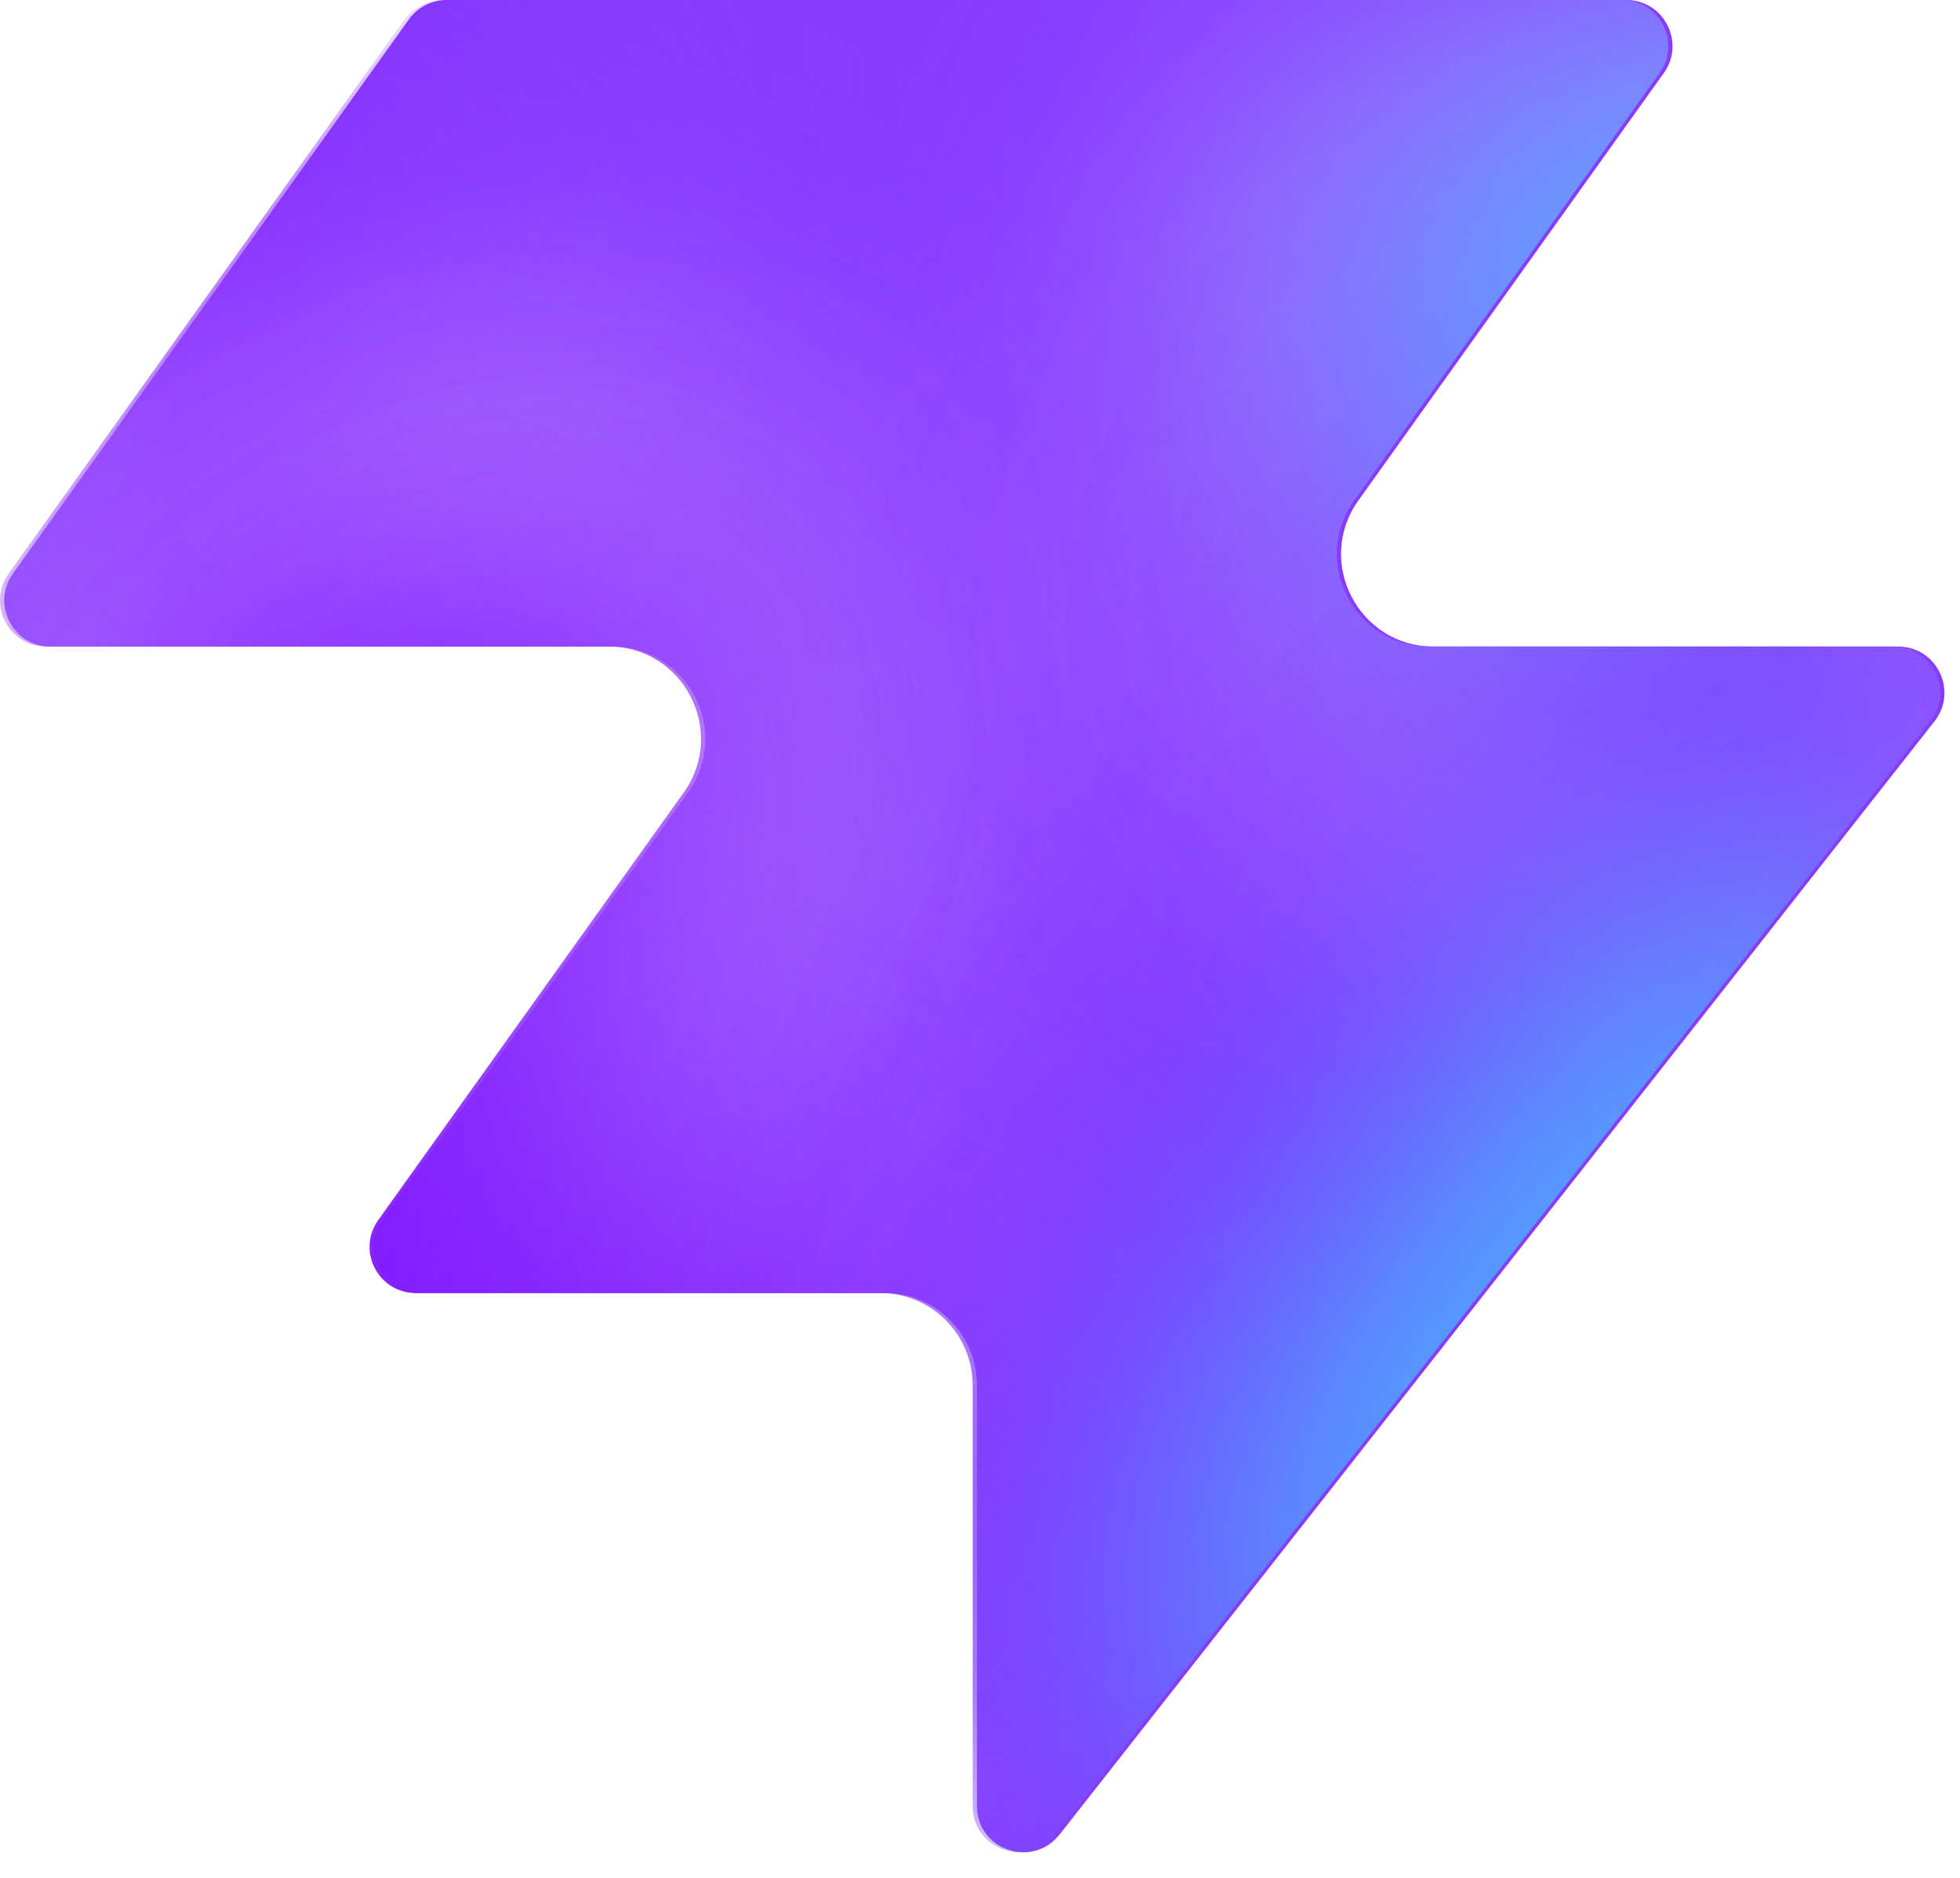
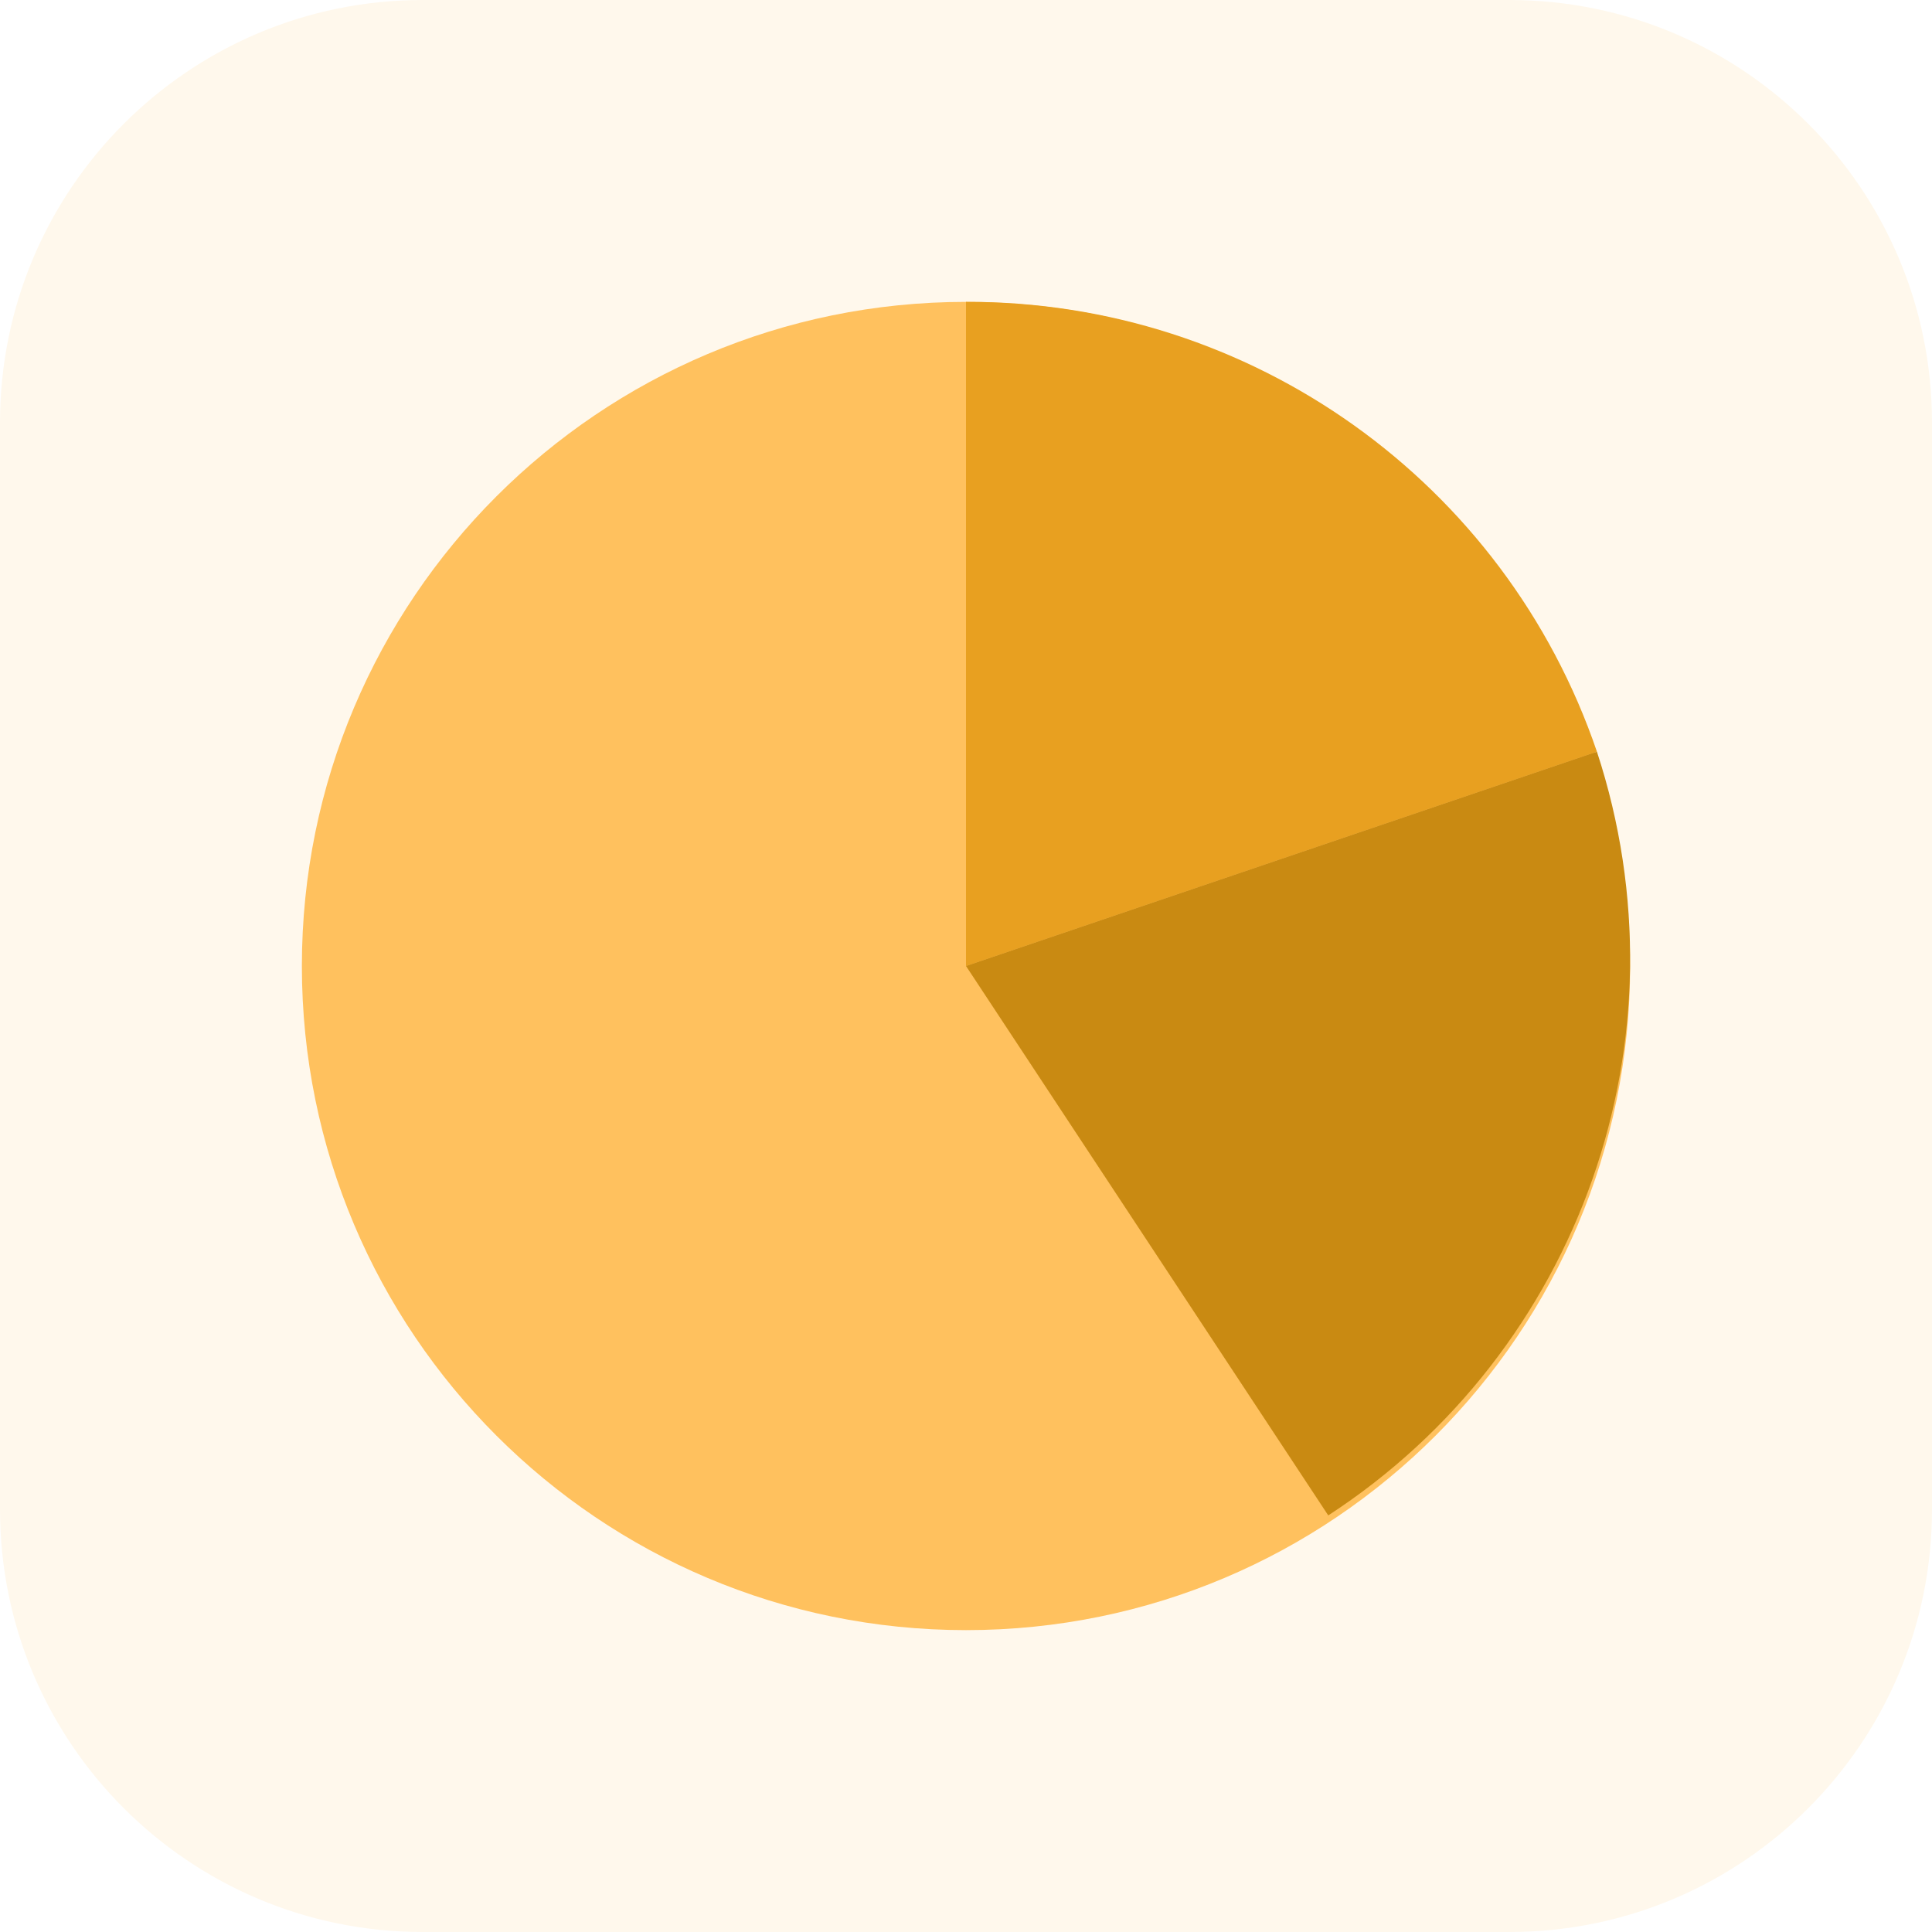
- <svg xmlns="http://www.w3.org/2000/svg" width="48" height="46" fill="none" viewBox="0 0 48 46">
-   <path fill="#863bff" d="M25.946 44.938c-.664.845-2.021.375-2.021-.698V33.937a2.26 2.26 0 0 0-2.262-2.262H10.287c-.92 0-1.456-1.04-.92-1.788l7.48-10.471c1.07-1.497 0-3.578-1.842-3.578H1.237c-.92 0-1.456-1.04-.92-1.788L10.013.474c.214-.297.556-.474.92-.474h28.894c.92 0 1.456 1.04.92 1.788l-7.48 10.471c-1.07 1.498 0 3.579 1.842 3.579h11.377c.943 0 1.473 1.088.89 1.83L25.947 44.94z" style="fill:#863bff;fill:color(display-p3 .525 .23 1);fill-opacity:1" />
-   <mask id="a" width="48" height="46" x="0" y="0" maskUnits="userSpaceOnUse" style="mask-type:alpha">
-     <path fill="#000" d="M25.842 44.938c-.664.844-2.021.375-2.021-.698V33.937a2.26 2.26 0 0 0-2.262-2.262H10.183c-.92 0-1.456-1.04-.92-1.788l7.48-10.471c1.07-1.498 0-3.579-1.842-3.579H1.133c-.92 0-1.456-1.04-.92-1.787L9.91.473c.214-.297.556-.474.92-.474h28.894c.92 0 1.456 1.04.92 1.788l-7.48 10.471c-1.07 1.498 0 3.578 1.842 3.578h11.377c.943 0 1.473 1.088.89 1.832L25.843 44.94z" style="fill:#000;fill-opacity:1" />
-   </mask>
-   <g mask="url(#a)">
-     <g filter="url(#b)">
-       <ellipse cx="5.508" cy="14.704" fill="#ede6ff" rx="5.508" ry="14.704" style="fill:#ede6ff;fill:color(display-p3 .927 .903 1);fill-opacity:1" transform="matrix(.00324 1 1 -.00324 -4.47 31.516)" />
-     </g>
-     <g filter="url(#c)">
-       <ellipse cx="10.399" cy="29.851" fill="#ede6ff" rx="10.399" ry="29.851" style="fill:#ede6ff;fill:color(display-p3 .927 .903 1);fill-opacity:1" transform="matrix(.00324 1 1 -.00324 -39.328 7.883)" />
-     </g>
-     <g filter="url(#d)">
-       <ellipse cx="5.508" cy="30.487" fill="#7e14ff" rx="5.508" ry="30.487" style="fill:#7e14ff;fill:color(display-p3 .492 .077 1);fill-opacity:1" transform="rotate(89.814 -25.913 -14.639)scale(1 -1)" />
-     </g>
-     <g filter="url(#e)">
-       <ellipse cx="5.508" cy="30.599" fill="#7e14ff" rx="5.508" ry="30.599" style="fill:#7e14ff;fill:color(display-p3 .492 .077 1);fill-opacity:1" transform="rotate(89.814 -32.644 -3.334)scale(1 -1)" />
-     </g>
-     <g filter="url(#f)">
-       <ellipse cx="5.508" cy="30.599" fill="#7e14ff" rx="5.508" ry="30.599" style="fill:#7e14ff;fill:color(display-p3 .492 .077 1);fill-opacity:1" transform="matrix(.00324 1 1 -.00324 -34.34 30.47)" />
-     </g>
-     <g filter="url(#g)">
-       <ellipse cx="14.072" cy="22.078" fill="#ede6ff" rx="14.072" ry="22.078" style="fill:#ede6ff;fill:color(display-p3 .927 .903 1);fill-opacity:1" transform="rotate(93.35 24.506 48.493)scale(-1 1)" />
-     </g>
-     <g filter="url(#h)">
-       <ellipse cx="3.47" cy="21.501" fill="#7e14ff" rx="3.47" ry="21.501" style="fill:#7e14ff;fill:color(display-p3 .492 .077 1);fill-opacity:1" transform="rotate(89.009 28.708 47.59)scale(-1 1)" />
-     </g>
-     <g filter="url(#i)">
-       <ellipse cx="3.47" cy="21.501" fill="#7e14ff" rx="3.47" ry="21.501" style="fill:#7e14ff;fill:color(display-p3 .492 .077 1);fill-opacity:1" transform="rotate(89.009 28.708 47.59)scale(-1 1)" />
-     </g>
-     <g filter="url(#j)">
-       <ellipse cx=".387" cy="8.972" fill="#7e14ff" rx="4.407" ry="29.108" style="fill:#7e14ff;fill:color(display-p3 .492 .077 1);fill-opacity:1" transform="rotate(39.51 .387 8.972)" />
-     </g>
-     <g filter="url(#k)">
-       <ellipse cx="47.523" cy="-6.092" fill="#7e14ff" rx="4.407" ry="29.108" style="fill:#7e14ff;fill:color(display-p3 .492 .077 1);fill-opacity:1" transform="rotate(37.892 47.523 -6.092)" />
-     </g>
-     <g filter="url(#l)">
-       <ellipse cx="41.412" cy="6.333" fill="#47bfff" rx="5.971" ry="9.665" style="fill:#47bfff;fill:color(display-p3 .28 .748 1);fill-opacity:1" transform="rotate(37.892 41.412 6.333)" />
-     </g>
-     <g filter="url(#m)">
-       <ellipse cx="-1.879" cy="38.332" fill="#7e14ff" rx="4.407" ry="29.108" style="fill:#7e14ff;fill:color(display-p3 .492 .077 1);fill-opacity:1" transform="rotate(37.892 -1.88 38.332)" />
-     </g>
-     <g filter="url(#n)">
-       <ellipse cx="-1.879" cy="38.332" fill="#7e14ff" rx="4.407" ry="29.108" style="fill:#7e14ff;fill:color(display-p3 .492 .077 1);fill-opacity:1" transform="rotate(37.892 -1.88 38.332)" />
-     </g>
-     <g filter="url(#o)">
-       <ellipse cx="35.651" cy="29.907" fill="#7e14ff" rx="4.407" ry="29.108" style="fill:#7e14ff;fill:color(display-p3 .492 .077 1);fill-opacity:1" transform="rotate(37.892 35.651 29.907)" />
-     </g>
-     <g filter="url(#p)">
-       <ellipse cx="38.418" cy="32.4" fill="#47bfff" rx="5.971" ry="15.297" style="fill:#47bfff;fill:color(display-p3 .28 .748 1);fill-opacity:1" transform="rotate(37.892 38.418 32.4)" />
-     </g>
-   </g>
-   <defs>
-     <filter id="b" width="60.045" height="41.654" x="-19.77" y="16.149" color-interpolation-filters="sRGB" filterUnits="userSpaceOnUse">
-       <feFlood flood-opacity="0" result="BackgroundImageFix" />
-       <feBlend in="SourceGraphic" in2="BackgroundImageFix" result="shape" />
-       <feGaussianBlur result="effect1_foregroundBlur_2002_17158" stdDeviation="7.659" />
-     </filter>
-     <filter id="c" width="90.34" height="51.437" x="-54.613" y="-7.533" color-interpolation-filters="sRGB" filterUnits="userSpaceOnUse">
-       <feFlood flood-opacity="0" result="BackgroundImageFix" />
-       <feBlend in="SourceGraphic" in2="BackgroundImageFix" result="shape" />
-       <feGaussianBlur result="effect1_foregroundBlur_2002_17158" stdDeviation="7.659" />
-     </filter>
-     <filter id="d" width="79.355" height="29.4" x="-49.64" y="2.03" color-interpolation-filters="sRGB" filterUnits="userSpaceOnUse">
-       <feFlood flood-opacity="0" result="BackgroundImageFix" />
-       <feBlend in="SourceGraphic" in2="BackgroundImageFix" result="shape" />
-       <feGaussianBlur result="effect1_foregroundBlur_2002_17158" stdDeviation="4.596" />
-     </filter>
-     <filter id="e" width="79.579" height="29.4" x="-45.045" y="20.029" color-interpolation-filters="sRGB" filterUnits="userSpaceOnUse">
-       <feFlood flood-opacity="0" result="BackgroundImageFix" />
-       <feBlend in="SourceGraphic" in2="BackgroundImageFix" result="shape" />
-       <feGaussianBlur result="effect1_foregroundBlur_2002_17158" stdDeviation="4.596" />
-     </filter>
-     <filter id="f" width="79.579" height="29.4" x="-43.513" y="21.178" color-interpolation-filters="sRGB" filterUnits="userSpaceOnUse">
-       <feFlood flood-opacity="0" result="BackgroundImageFix" />
-       <feBlend in="SourceGraphic" in2="BackgroundImageFix" result="shape" />
-       <feGaussianBlur result="effect1_foregroundBlur_2002_17158" stdDeviation="4.596" />
-     </filter>
-     <filter id="g" width="74.749" height="58.852" x="15.756" y="-17.901" color-interpolation-filters="sRGB" filterUnits="userSpaceOnUse">
-       <feFlood flood-opacity="0" result="BackgroundImageFix" />
-       <feBlend in="SourceGraphic" in2="BackgroundImageFix" result="shape" />
-       <feGaussianBlur result="effect1_foregroundBlur_2002_17158" stdDeviation="7.659" />
-     </filter>
-     <filter id="h" width="61.377" height="25.362" x="23.548" y="2.284" color-interpolation-filters="sRGB" filterUnits="userSpaceOnUse">
-       <feFlood flood-opacity="0" result="BackgroundImageFix" />
-       <feBlend in="SourceGraphic" in2="BackgroundImageFix" result="shape" />
-       <feGaussianBlur result="effect1_foregroundBlur_2002_17158" stdDeviation="4.596" />
-     </filter>
-     <filter id="i" width="61.377" height="25.362" x="23.548" y="2.284" color-interpolation-filters="sRGB" filterUnits="userSpaceOnUse">
-       <feFlood flood-opacity="0" result="BackgroundImageFix" />
-       <feBlend in="SourceGraphic" in2="BackgroundImageFix" result="shape" />
-       <feGaussianBlur result="effect1_foregroundBlur_2002_17158" stdDeviation="4.596" />
-     </filter>
-     <filter id="j" width="56.045" height="63.649" x="-27.636" y="-22.853" color-interpolation-filters="sRGB" filterUnits="userSpaceOnUse">
-       <feFlood flood-opacity="0" result="BackgroundImageFix" />
-       <feBlend in="SourceGraphic" in2="BackgroundImageFix" result="shape" />
-       <feGaussianBlur result="effect1_foregroundBlur_2002_17158" stdDeviation="4.596" />
-     </filter>
-     <filter id="k" width="54.814" height="64.646" x="20.116" y="-38.415" color-interpolation-filters="sRGB" filterUnits="userSpaceOnUse">
-       <feFlood flood-opacity="0" result="BackgroundImageFix" />
-       <feBlend in="SourceGraphic" in2="BackgroundImageFix" result="shape" />
-       <feGaussianBlur result="effect1_foregroundBlur_2002_17158" stdDeviation="4.596" />
-     </filter>
-     <filter id="l" width="33.541" height="35.313" x="24.641" y="-11.323" color-interpolation-filters="sRGB" filterUnits="userSpaceOnUse">
-       <feFlood flood-opacity="0" result="BackgroundImageFix" />
-       <feBlend in="SourceGraphic" in2="BackgroundImageFix" result="shape" />
-       <feGaussianBlur result="effect1_foregroundBlur_2002_17158" stdDeviation="4.596" />
-     </filter>
-     <filter id="m" width="54.814" height="64.646" x="-29.286" y="6.009" color-interpolation-filters="sRGB" filterUnits="userSpaceOnUse">
-       <feFlood flood-opacity="0" result="BackgroundImageFix" />
-       <feBlend in="SourceGraphic" in2="BackgroundImageFix" result="shape" />
-       <feGaussianBlur result="effect1_foregroundBlur_2002_17158" stdDeviation="4.596" />
-     </filter>
-     <filter id="n" width="54.814" height="64.646" x="-29.286" y="6.009" color-interpolation-filters="sRGB" filterUnits="userSpaceOnUse">
-       <feFlood flood-opacity="0" result="BackgroundImageFix" />
-       <feBlend in="SourceGraphic" in2="BackgroundImageFix" result="shape" />
-       <feGaussianBlur result="effect1_foregroundBlur_2002_17158" stdDeviation="4.596" />
-     </filter>
-     <filter id="o" width="54.814" height="64.646" x="8.244" y="-2.416" color-interpolation-filters="sRGB" filterUnits="userSpaceOnUse">
-       <feFlood flood-opacity="0" result="BackgroundImageFix" />
-       <feBlend in="SourceGraphic" in2="BackgroundImageFix" result="shape" />
-       <feGaussianBlur result="effect1_foregroundBlur_2002_17158" stdDeviation="4.596" />
-     </filter>
-     <filter id="p" width="39.409" height="43.623" x="18.713" y="10.588" color-interpolation-filters="sRGB" filterUnits="userSpaceOnUse">
-       <feFlood flood-opacity="0" result="BackgroundImageFix" />
-       <feBlend in="SourceGraphic" in2="BackgroundImageFix" result="shape" />
-       <feGaussianBlur result="effect1_foregroundBlur_2002_17158" stdDeviation="4.596" />
-     </filter>
-   </defs>
+ <svg xmlns="http://www.w3.org/2000/svg" viewBox="0 0 64 64">
+   <rect width="64" height="64" rx="14" fill="#fff8ec" />
+   <circle cx="32" cy="32" r="22" fill="#ffc15e" />
+   <path d="M32 32 L32 10 A22 22 0 0 1 52.9 24.9 Z" fill="#e8a020" />
+   <path d="M32 32 L52.9 24.9 A22 22 0 0 1 44 50.2 Z" fill="#c98a12" />
</svg>
